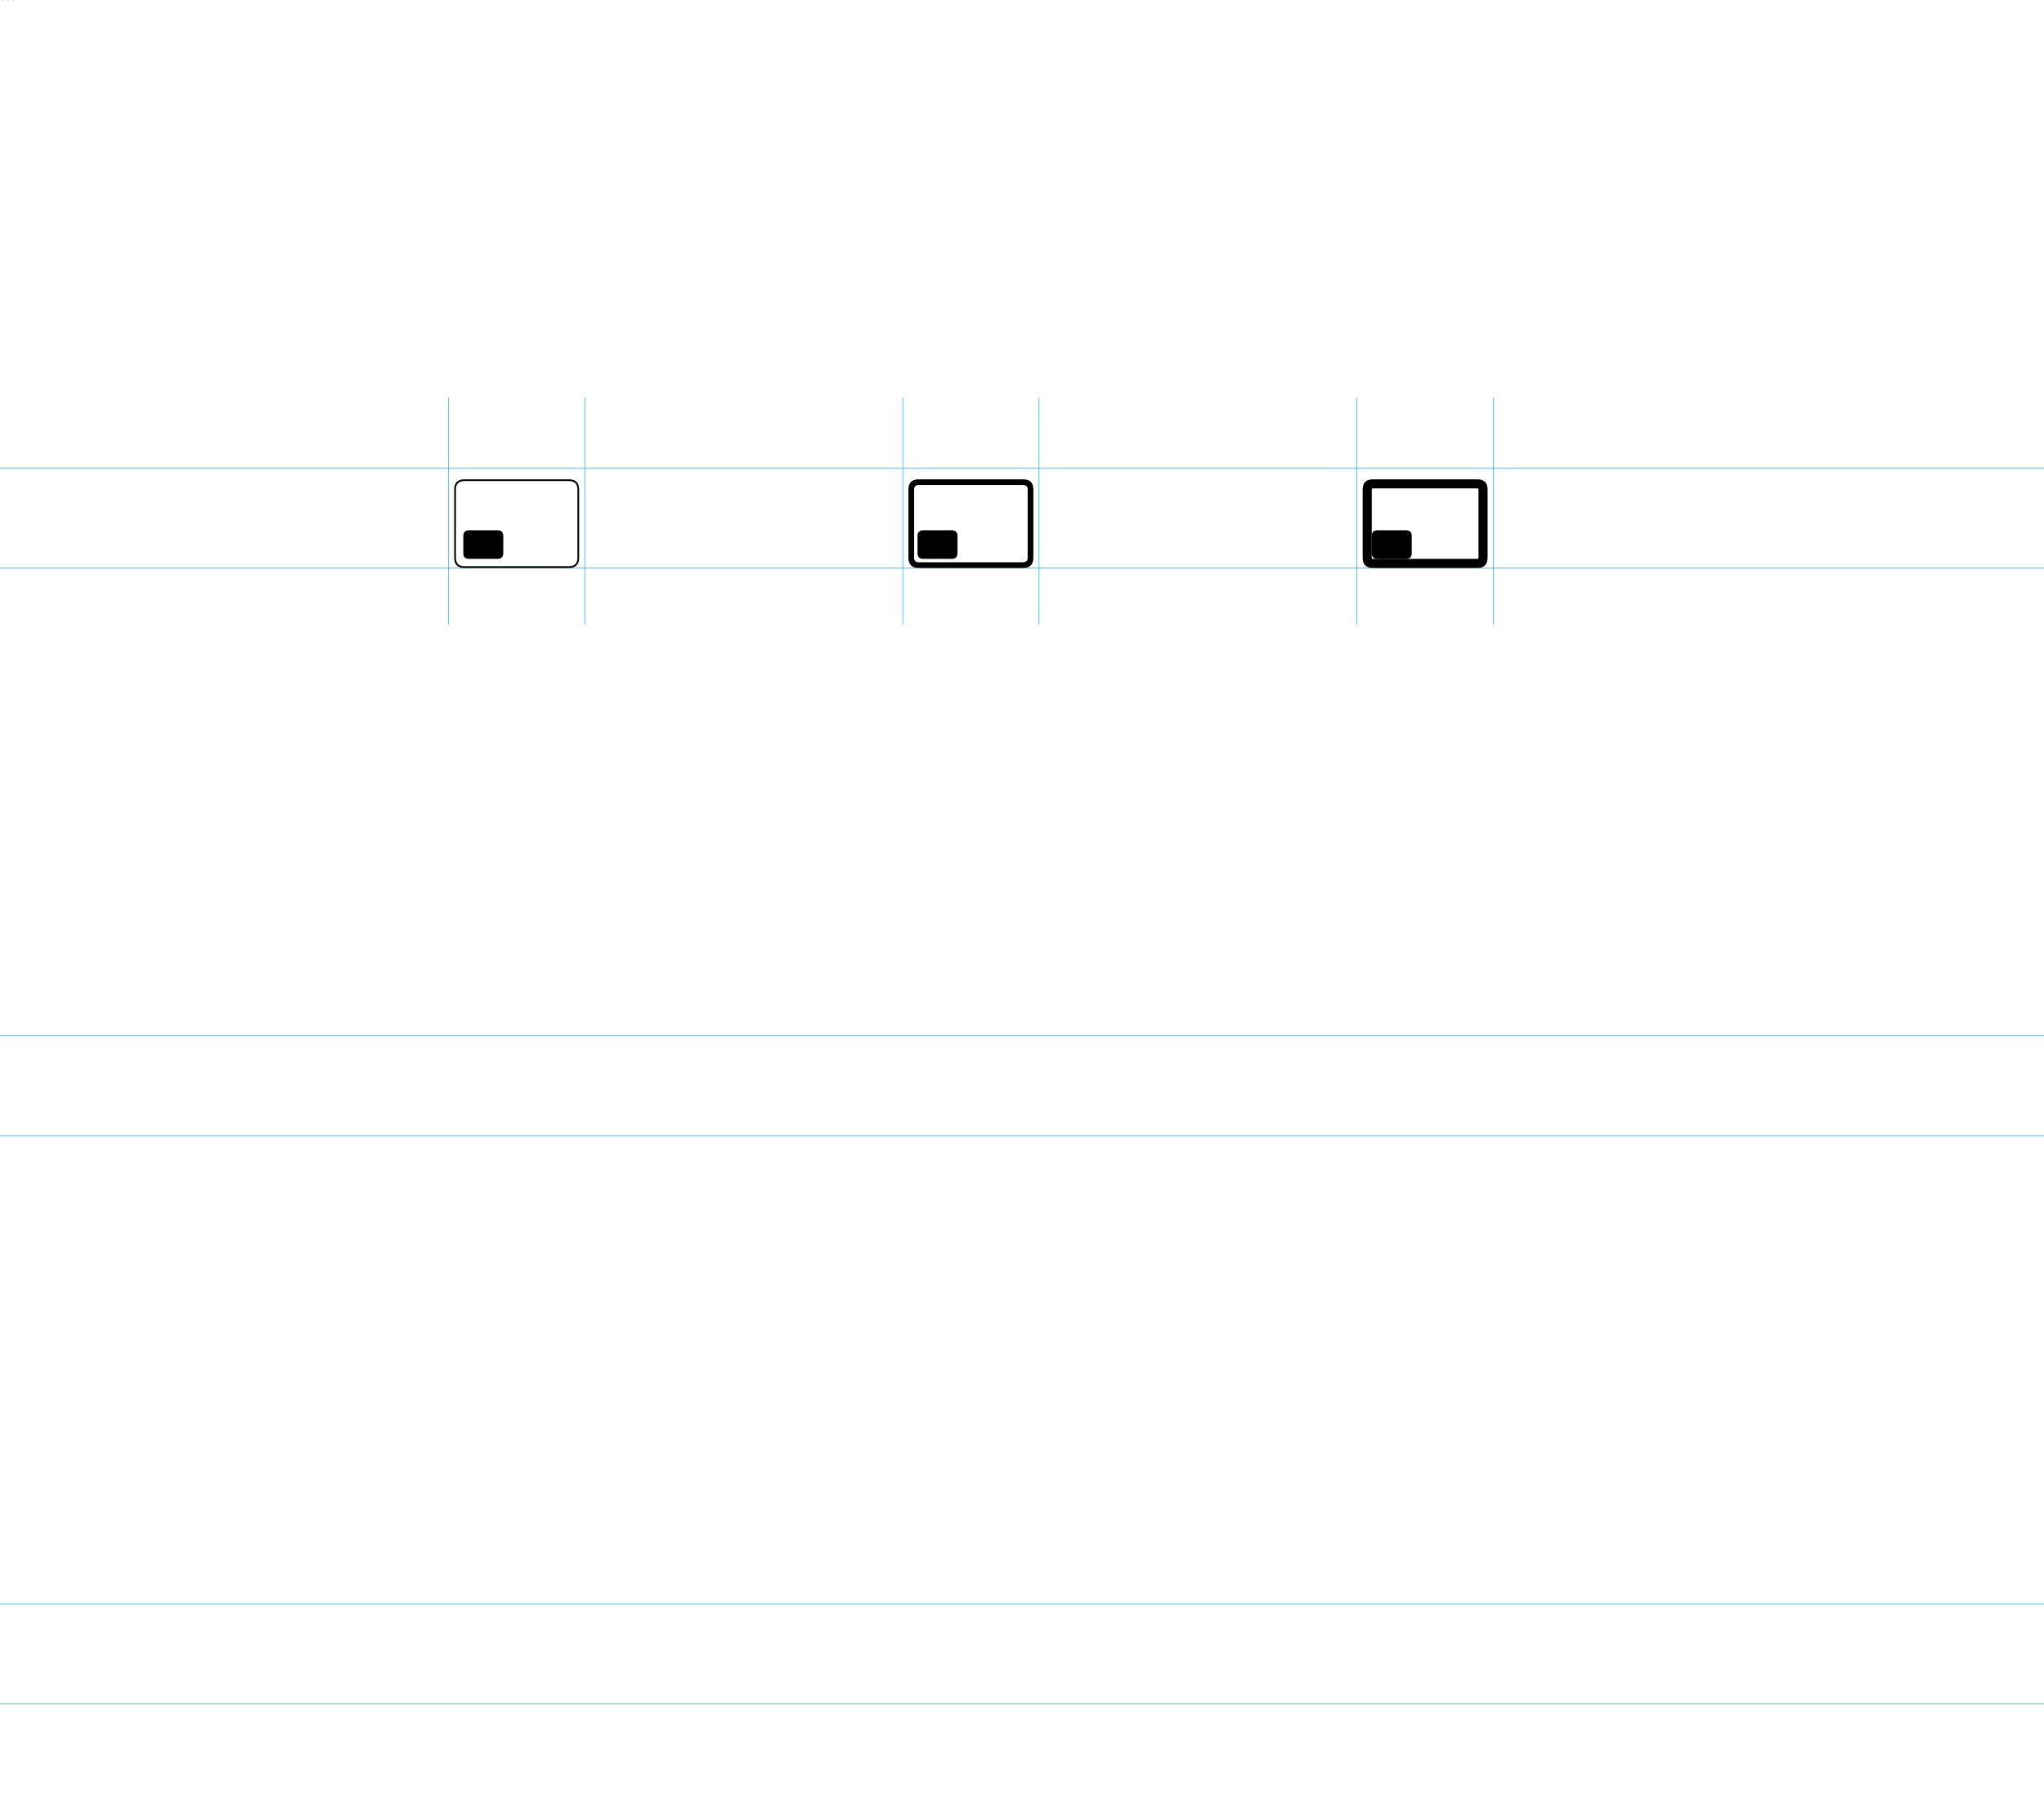
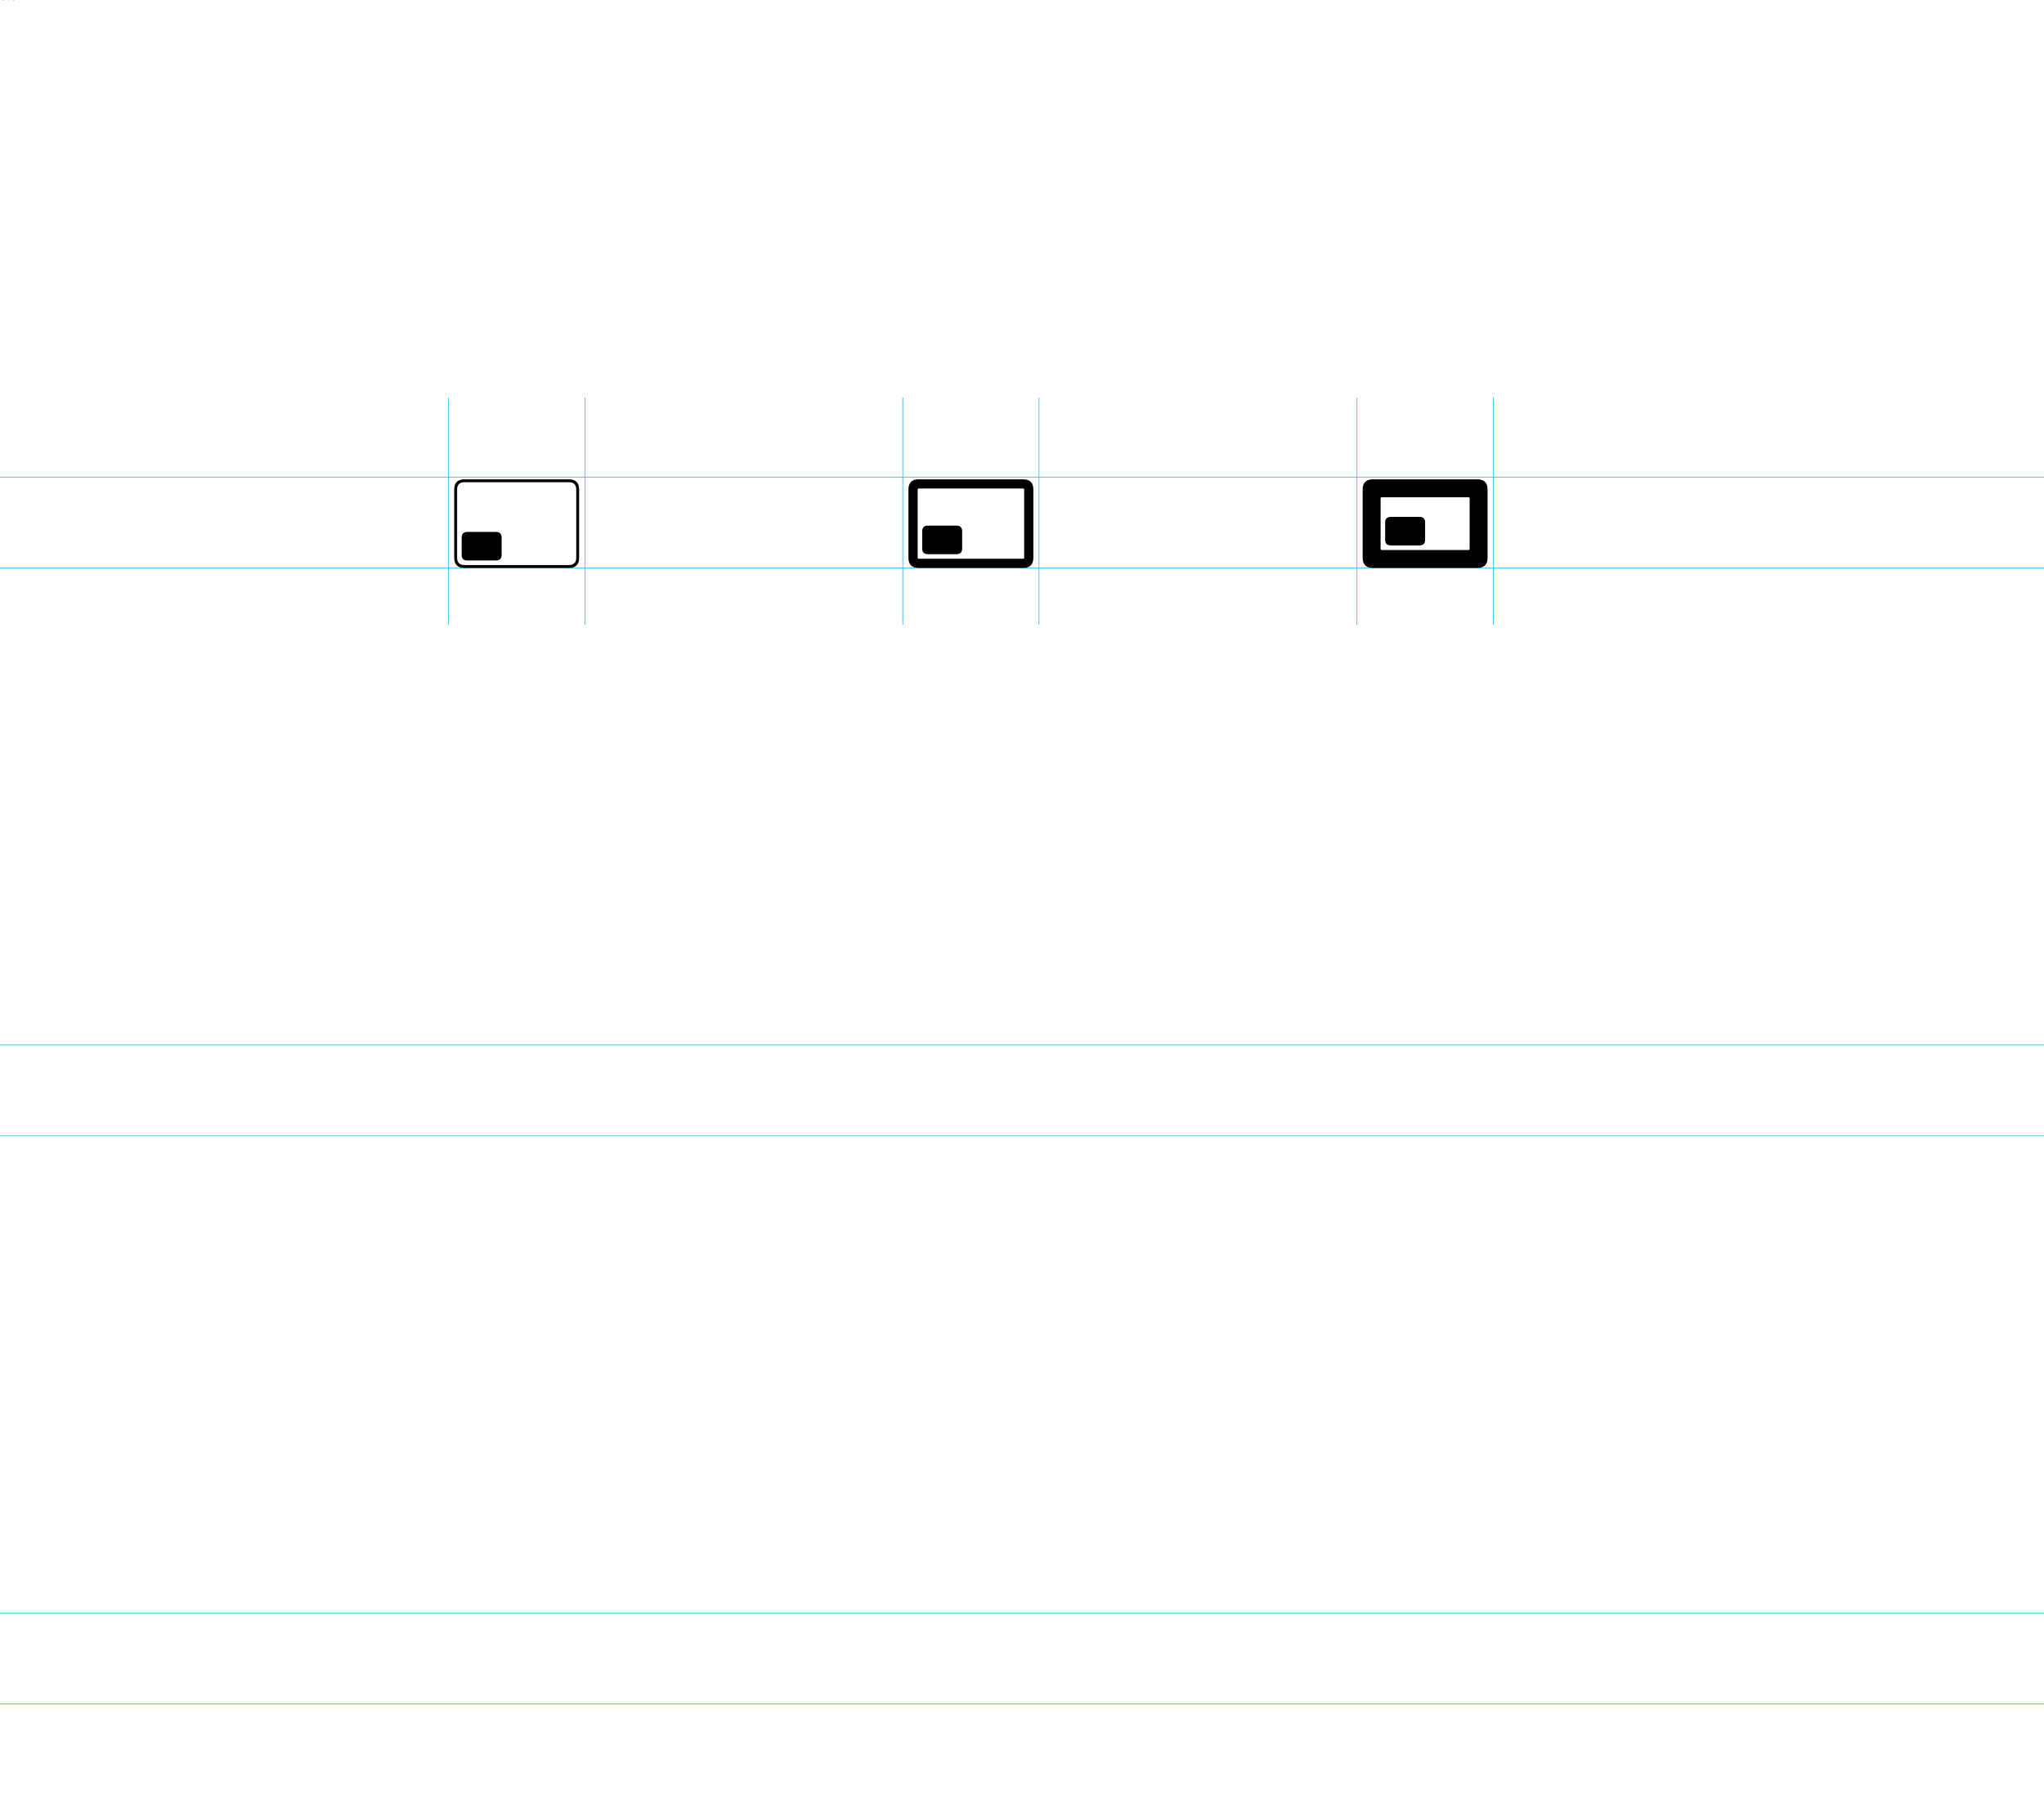
<svg xmlns="http://www.w3.org/2000/svg" width="1800" height="1600" viewBox="0 0 1800 1600">
  <g id="Notes">
    <text id="template-version">3.0</text>
  </g>
  <g id="Guides" fill="none" stroke="#00AEEF" stroke-width="0.5">
    <line id="Baseline-S" x1="0" x2="1800" y1="500" y2="500" />
-     <line id="Capline-S" x1="0" x2="1800" y1="412" y2="412" />
+     <line id="Capline-S" x1="0" x2="1800" y1="420" y2="420" />
    <line id="Baseline-M" x1="0" x2="1800" y1="1000" y2="1000" />
-     <line id="Capline-M" x1="0" x2="1800" y1="912" y2="912" />
+     <line id="Capline-M" x1="0" x2="1800" y1="920" y2="920" />
    <line id="Baseline-L" x1="0" x2="1800" y1="1500" y2="1500" />
-     <line id="Capline-L" x1="0" x2="1800" y1="1412" y2="1412" />
+     <line id="Capline-L" x1="0" x2="1800" y1="1420" y2="1420" />
    <line id="left-margin-Ultralight-S" x1="395" x2="395" y1="350" y2="550" />
    <line id="right-margin-Ultralight-S" x1="515.0" x2="515.0" y1="350" y2="550" />
    <line id="left-margin-Regular-S" x1="795" x2="795" y1="350" y2="550" />
    <line id="right-margin-Regular-S" x1="915.0" x2="915.0" y1="350" y2="550" />
    <line id="left-margin-Black-S" x1="1195" x2="1195" y1="350" y2="550" />
    <line id="right-margin-Black-S" x1="1315.0" x2="1315.0" y1="350" y2="550" />
  </g>
  <g id="Symbols" fill="black">
    <g id="Ultralight-S" transform="translate(400 422.0)">
-       <path d="M9,0 L101.0,0 Q110.0,0 110.0,9 L110.0,69.0 Q110.0,78.0 101.0,78.0 L9,78.0 Q0,78.0 0,69.0 L0,9 Q0,0 9,0 Z M9.0,1.5 Q1.5,1.5 1.5,9.0 L1.5,69.0 Q1.5,76.5 9.0,76.5 L101.0,76.5 Q108.5,76.5 108.5,69.0 L108.5,9.0 Q108.5,1.5 101.0,1.5 Z" />
-       <path d="M13.029,44.857 L38.171,44.857 Q43.2,44.857 43.2,49.886 L43.2,64.971 Q43.2,70.0 38.171,70.0 L13.029,70.0 Q8,70.0 8,64.971 L8,49.886 Q8,44.857 13.029,44.857 Z" />
+       <path d="M9,0 L101.0,0 Q110.0,0 110.0,9 L110.0,69.0 Q110.0,78.0 101.0,78.0 L9,78.0 Q0,78.0 0,69.0 L0,9 Q0,0 9,0 Z M9.0,2.55 Q2.55,2.55 2.55,9.0 L2.55,69.0 Q2.55,75.45 9.0,75.45 L101.0,75.45 Q107.45,75.45 107.45,69.0 L107.45,9.0 Q107.45,2.55 101.0,2.55 Z" />
+       <path d="M11.579,46.307 L36.721,46.307 Q41.75,46.307 41.75,51.336 L41.75,66.421 Q41.75,71.45 36.721,71.45 L11.579,71.45 Q6.55,71.45 6.55,66.421 L6.55,51.336 Q6.55,46.307 11.579,46.307 Z" />
    </g>
    <g id="Regular-S" transform="translate(800 422.0)">
-       <path d="M9,0 L101.0,0 Q110.0,0 110.0,9 L110.0,69.0 Q110.0,78.0 101.0,78.0 L9,78.0 Q0,78.0 0,69.0 L0,9 Q0,0 9,0 Z M9.0,5.0 Q5.0,5.0 5.0,9.0 L5.0,69.0 Q5.0,73.0 9.0,73.0 L101.0,73.0 Q105.0,73.0 105.0,69.0 L105.0,9.0 Q105.0,5.0 101.0,5.0 Z" />
-       <path d="M13.029,44.857 L38.171,44.857 Q43.2,44.857 43.2,49.886 L43.2,64.971 Q43.2,70.0 38.171,70.0 L13.029,70.0 Q8,70.0 8,64.971 L8,49.886 Q8,44.857 13.029,44.857 Z" />
+       <path d="M9,0 L101.0,0 Q110.0,0 110.0,9 L110.0,69.0 Q110.0,78.0 101.0,78.0 L9,78.0 Q0,78.0 0,69.0 L0,9 Q0,0 9,0 Z M9.1,8.1 Q8.1,8.1 8.1,9.1 L8.1,68.9 Q8.1,69.9 9.1,69.9 L100.9,69.9 Q101.9,69.9 101.9,68.9 L101.9,9.1 Q101.9,8.1 100.9,8.1 Z" />
+       <path d="M17.129,40.757 L42.271,40.757 Q47.3,40.757 47.3,45.786 L47.3,60.871 Q47.3,65.9 42.271,65.9 L17.129,65.9 Q12.1,65.9 12.1,60.871 L12.1,45.786 Q12.1,40.757 17.129,40.757 Z" />
    </g>
    <g id="Black-S" transform="translate(1200 422.0)">
-       <path d="M9,0 L101.0,0 Q110.0,0 110.0,9 L110.0,69.0 Q110.0,78.0 101.0,78.0 L9,78.0 Q0,78.0 0,69.0 L0,9 Q0,0 9,0 Z M9.0,8.0 Q8.0,8.0 8.0,9.0 L8.0,69.0 Q8.0,70.0 9.0,70.0 L101.0,70.0 Q102.0,70.0 102.0,69.0 L102.0,9.0 Q102.0,8.0 101.0,8.0 Z" />
-       <path d="M13.029,44.857 L38.171,44.857 Q43.2,44.857 43.2,49.886 L43.2,64.971 Q43.2,70.0 38.171,70.0 L13.029,70.0 Q8,70.0 8,64.971 L8,49.886 Q8,44.857 13.029,44.857 Z" />
+       <path d="M9,0 L101.0,0 Q110.0,0 110.0,9 L110.0,69.0 Q110.0,78.0 101.0,78.0 L9,78.0 Q0,78.0 0,69.0 L0,9 Q0,0 9,0 Z M16.8,15.8 Q15.8,15.8 15.8,16.8 L15.8,61.2 Q15.8,62.2 16.8,62.2 L93.2,62.2 Q94.2,62.2 94.2,61.2 L94.2,16.8 Q94.2,15.8 93.2,15.8 Z" />
+       <path d="M24.829,33.057 L49.971,33.057 Q55.0,33.057 55.0,38.086 L55.0,53.171 Q55.0,58.2 49.971,58.2 L24.829,58.2 Q19.8,58.2 19.8,53.171 L19.8,38.086 Q19.8,33.057 24.829,33.057 Z" />
    </g>
  </g>
</svg>
